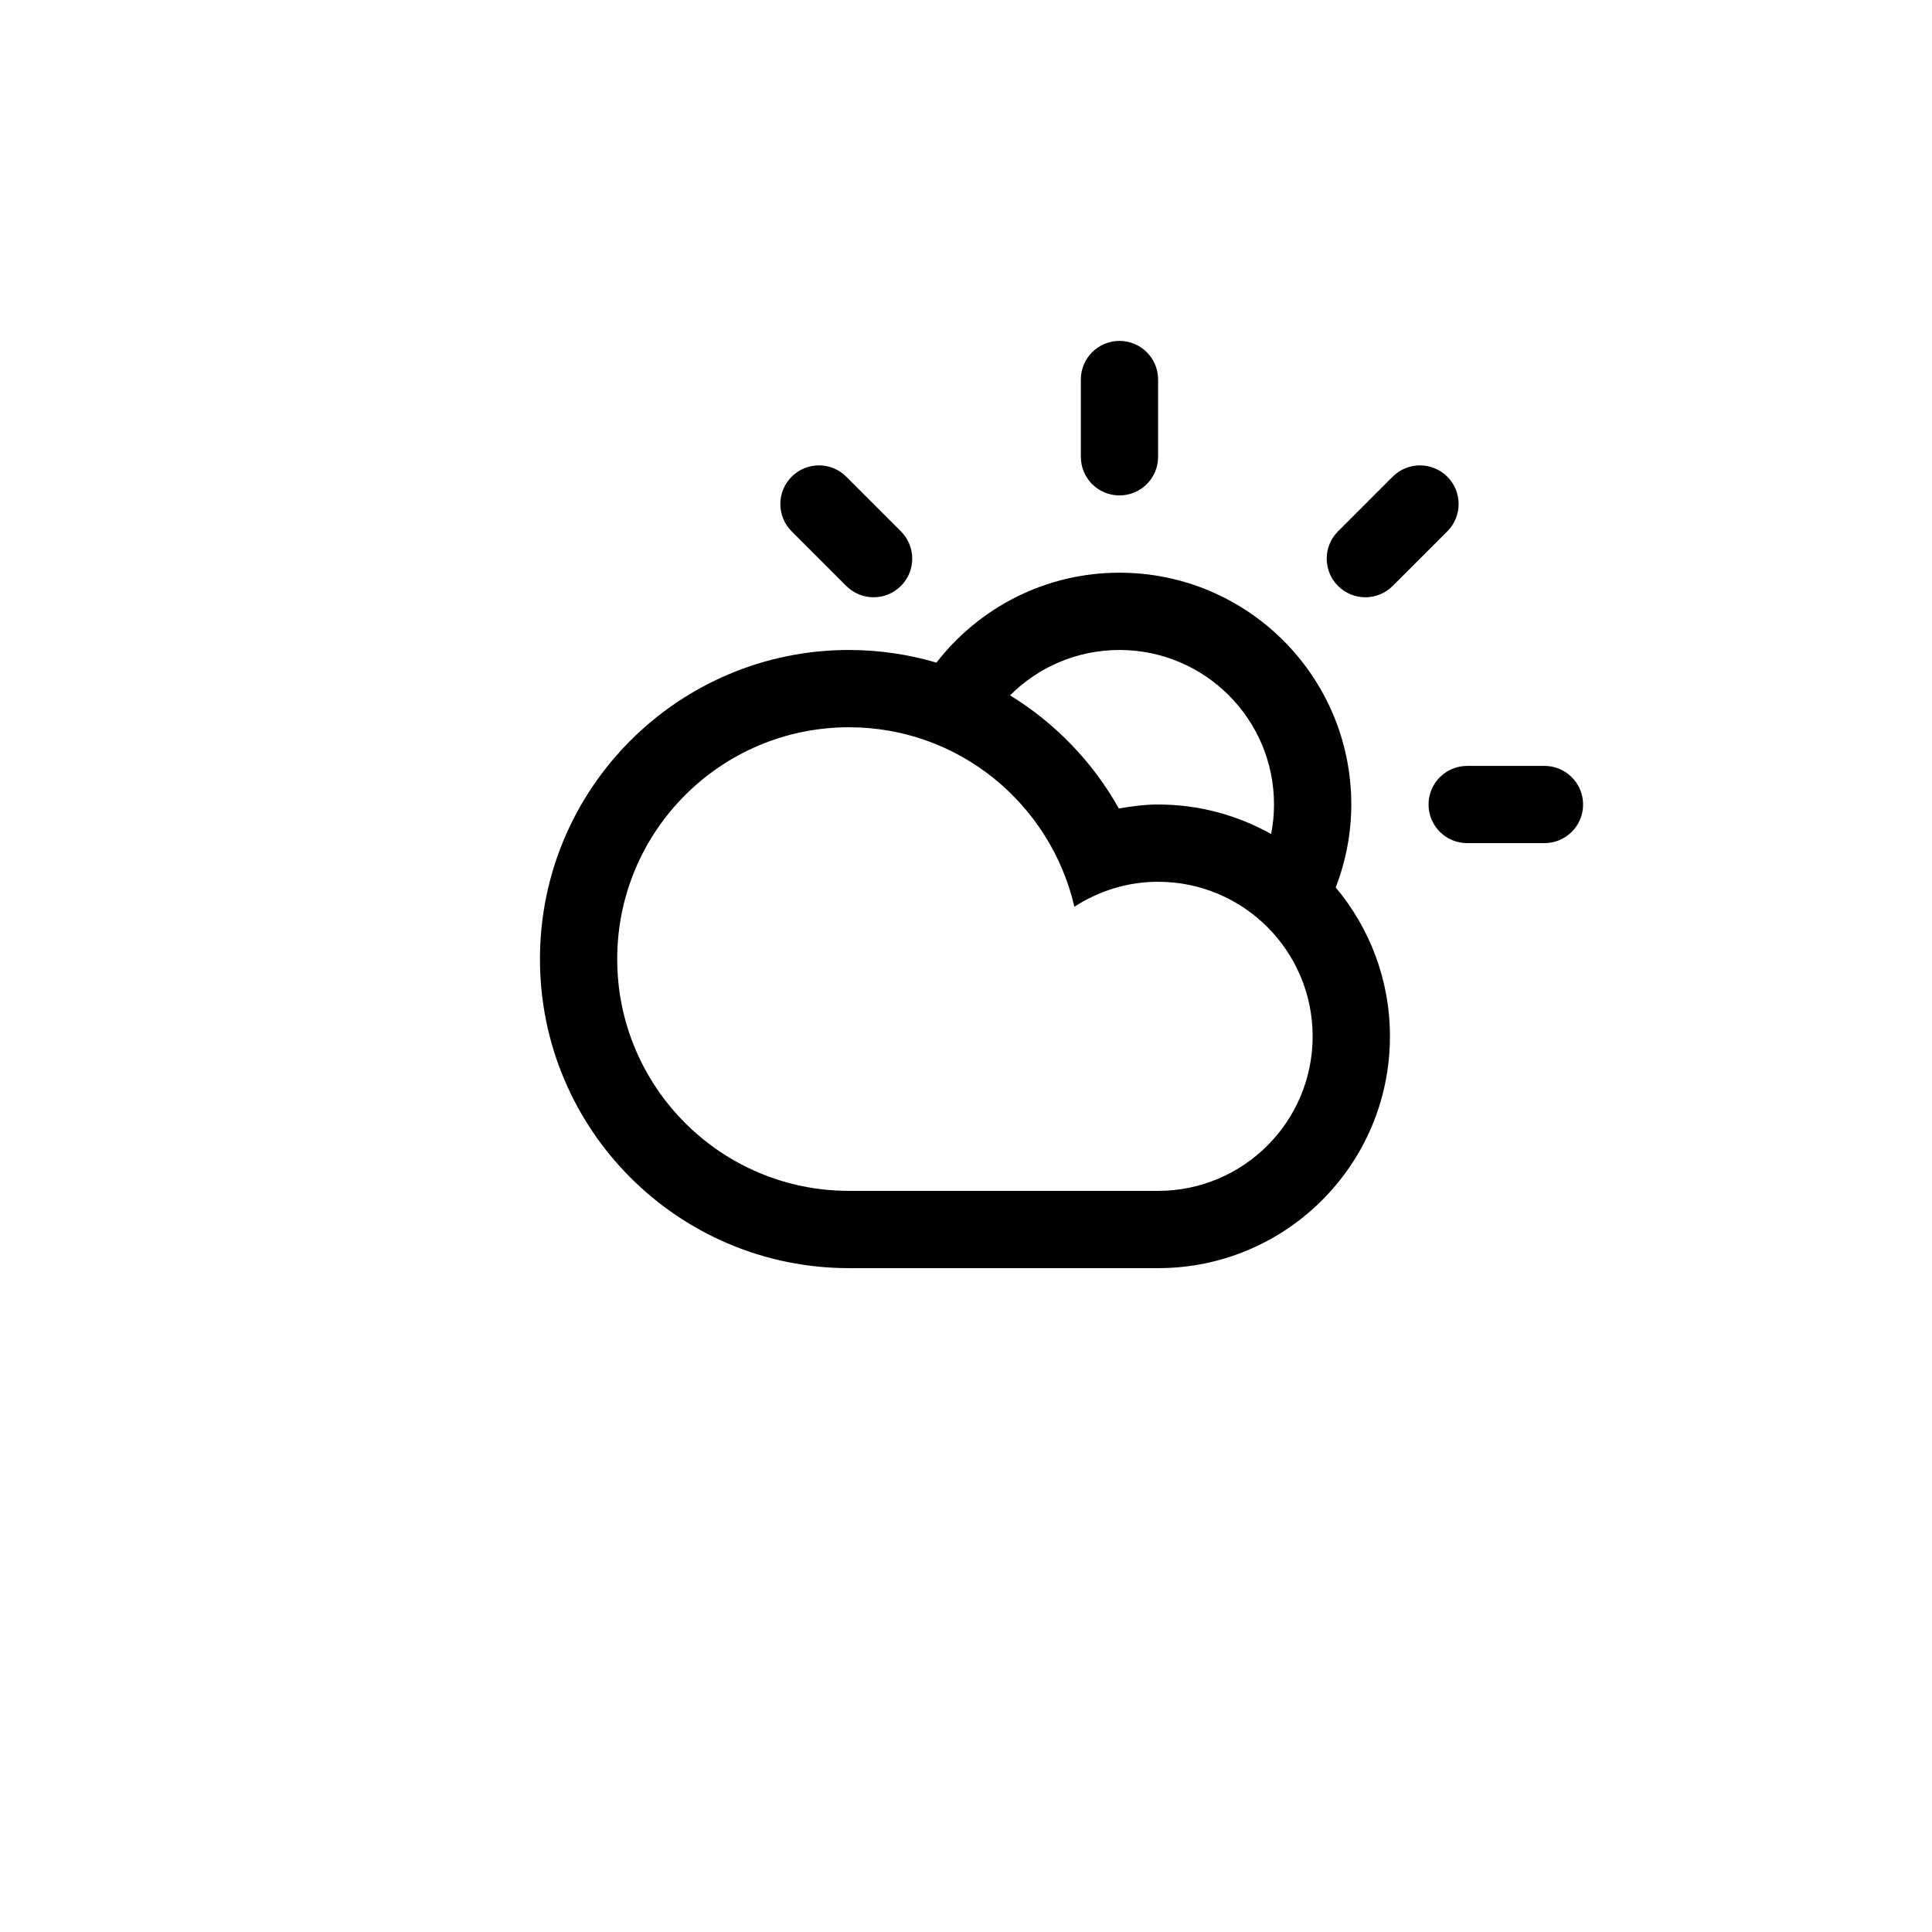
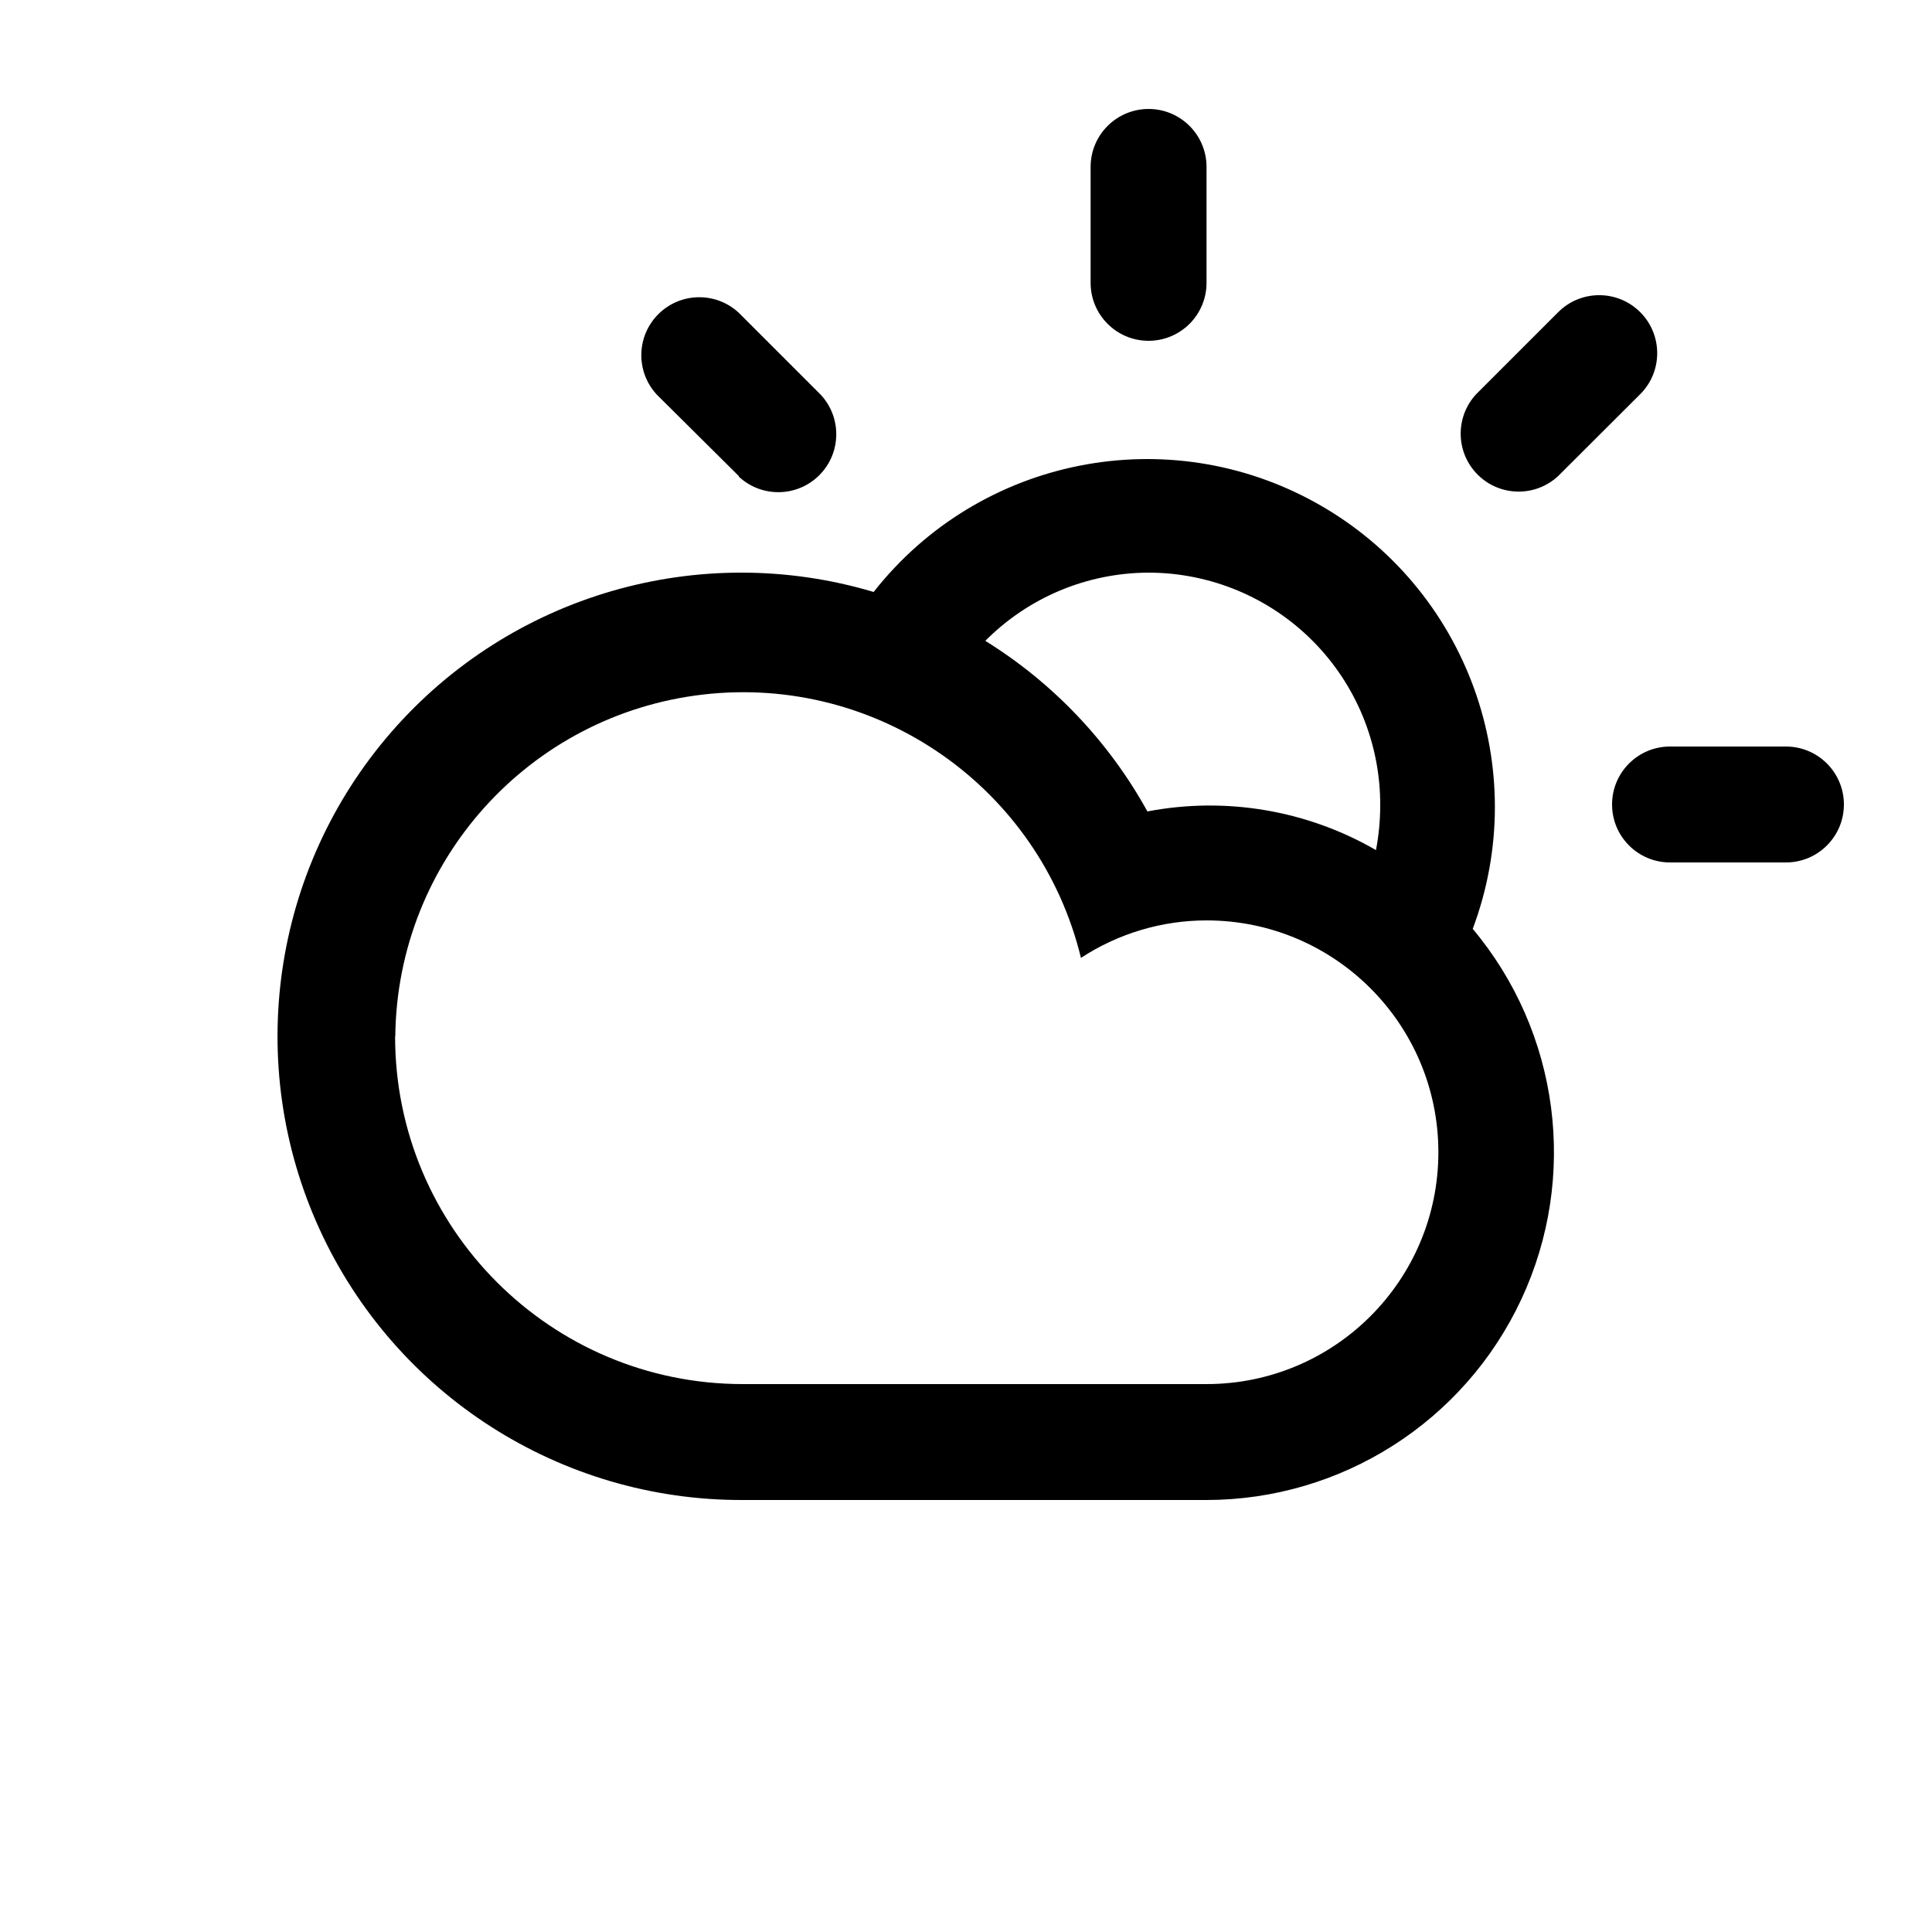
- <svg xmlns="http://www.w3.org/2000/svg" version="1.1" id="Layer_1" x="0px" y="0px" width="100px" height="100px" viewBox="0 0 100 100" enable-background="new 0 0 100 100" xml:space="preserve">
-   <path fill-rule="evenodd" clip-rule="evenodd" d="M79.941,43.641h-4c-1.104,0-2-0.895-2-2c0-1.104,0.896-1.998,2-1.998h4  c1.104,0,2,0.895,2,1.998C81.941,42.746,81.045,43.641,79.941,43.641z M72.084,30.329c-0.781,0.781-2.047,0.781-2.828,0  c-0.781-0.78-0.781-2.047,0-2.827l2.828-2.828c0.781-0.781,2.047-0.781,2.828,0c0.781,0.78,0.781,2.047,0,2.828L72.084,30.329z   M69.137,45.936L69.137,45.936c1.749,2.086,2.806,4.77,2.806,7.705c0,6.625-5.372,11.998-11.999,11.998c-2.775,0-12.801,0-15.998,0  c-8.835,0-15.998-7.162-15.998-15.998s7.163-15.998,15.998-15.998c1.572,0,3.09,0.232,4.523,0.654  c2.195-2.827,5.618-4.654,9.475-4.654c6.627,0,11.999,5.373,11.999,11.998C69.942,43.156,69.649,44.602,69.137,45.936z   M31.947,49.641c0,6.627,5.371,11.998,11.998,11.998c3.616,0,12.979,0,15.998,0c4.418,0,7.999-3.582,7.999-7.998  c0-4.418-3.581-8-7.999-8c-1.6,0-3.083,0.482-4.333,1.291c-1.231-5.316-5.974-9.289-11.665-9.289  C37.318,37.643,31.947,43.014,31.947,49.641z M57.943,33.643c-2.212,0-4.215,0.898-5.662,2.349c2.34,1.436,4.285,3.453,5.629,5.854  c0.664-0.113,1.337-0.205,2.033-0.205c2.125,0,4.119,0.559,5.85,1.527l0,0c0.096-0.494,0.15-1.004,0.15-1.527  C65.943,37.225,62.361,33.643,57.943,33.643z M57.943,25.643c-1.104,0-1.999-0.895-1.999-1.999v-3.999c0-1.105,0.896-2,1.999-2  c1.105,0,2,0.895,2,2v3.999C59.943,24.749,59.049,25.643,57.943,25.643z M43.803,30.329l-2.827-2.827  c-0.781-0.781-0.781-2.048,0-2.828c0.78-0.781,2.047-0.781,2.827,0l2.828,2.828c0.781,0.78,0.781,2.047,0,2.827  C45.851,31.11,44.584,31.11,43.803,30.329z" />
+ <svg xmlns="http://www.w3.org/2000/svg" id="c8ca5670-d54c-46b5-99f6-9371f285f2d7" data-name="Capa 1" width="100" height="100" viewBox="0 0 100 100">
+   <path d="M92.44,44.64h-6a3,3,0,0,1,0-6h6a3,3,0,0,1,0,6Zm-11.79-20a3,3,0,0,1-4.24-4.24l4.24-4.24a3,3,0,0,1,4.25,4.24ZM76.23,48.08h0A18,18,0,0,1,62.44,77.64h-24a24,24,0,1,1,6.78-47,18,18,0,0,1,31,17.46ZM20.45,53.64a18,18,0,0,0,18,18h24a12,12,0,0,0,0-24,11.88,11.88,0,0,0-6.5,1.94,18,18,0,0,0-35.49,4.06Zm39-24A11.94,11.94,0,0,0,51,33.17,24.09,24.09,0,0,1,59.39,42a17.19,17.19,0,0,1,11.83,2h0a12.35,12.35,0,0,0,.22-2.29A12,12,0,0,0,59.44,29.64Zm0-12a3,3,0,0,1-3-3v-6a3,3,0,0,1,6,0v6A3,3,0,0,1,59.44,17.64Zm-21.21,7L34,20.43a3,3,0,0,1,4.24-4.24l4.24,4.24a3,3,0,0,1-4.24,4.24Z" />
</svg>
